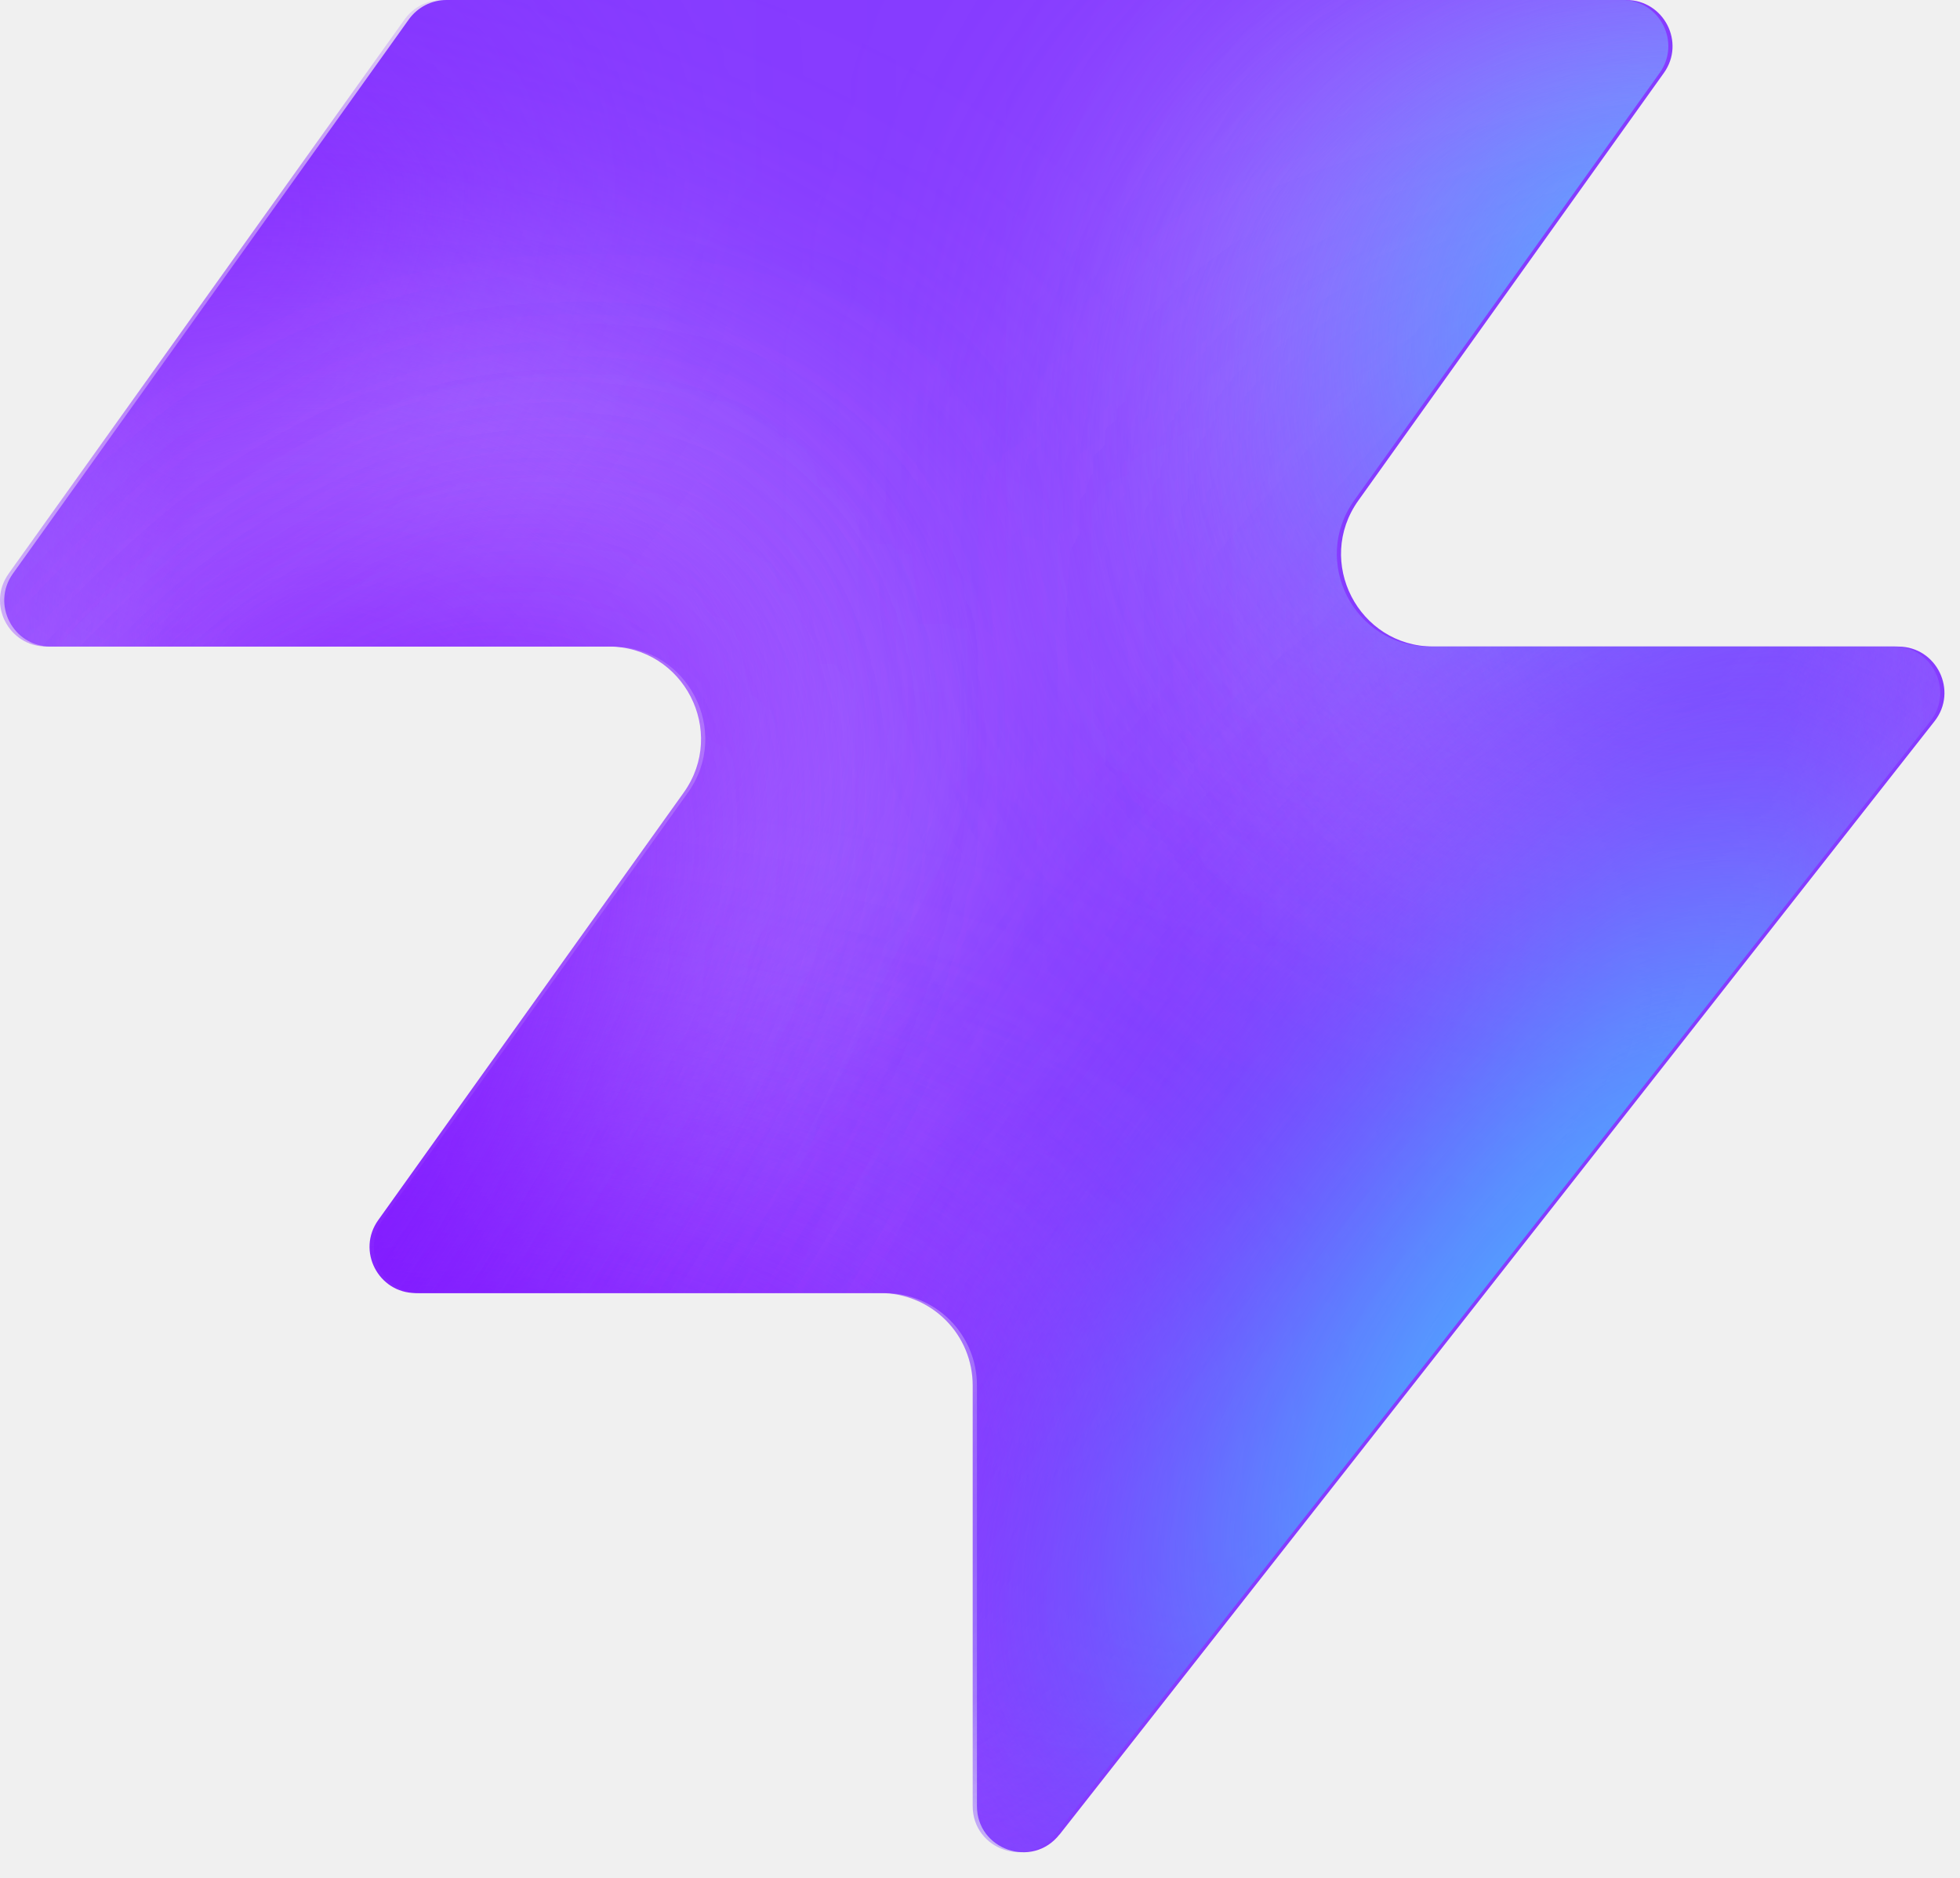
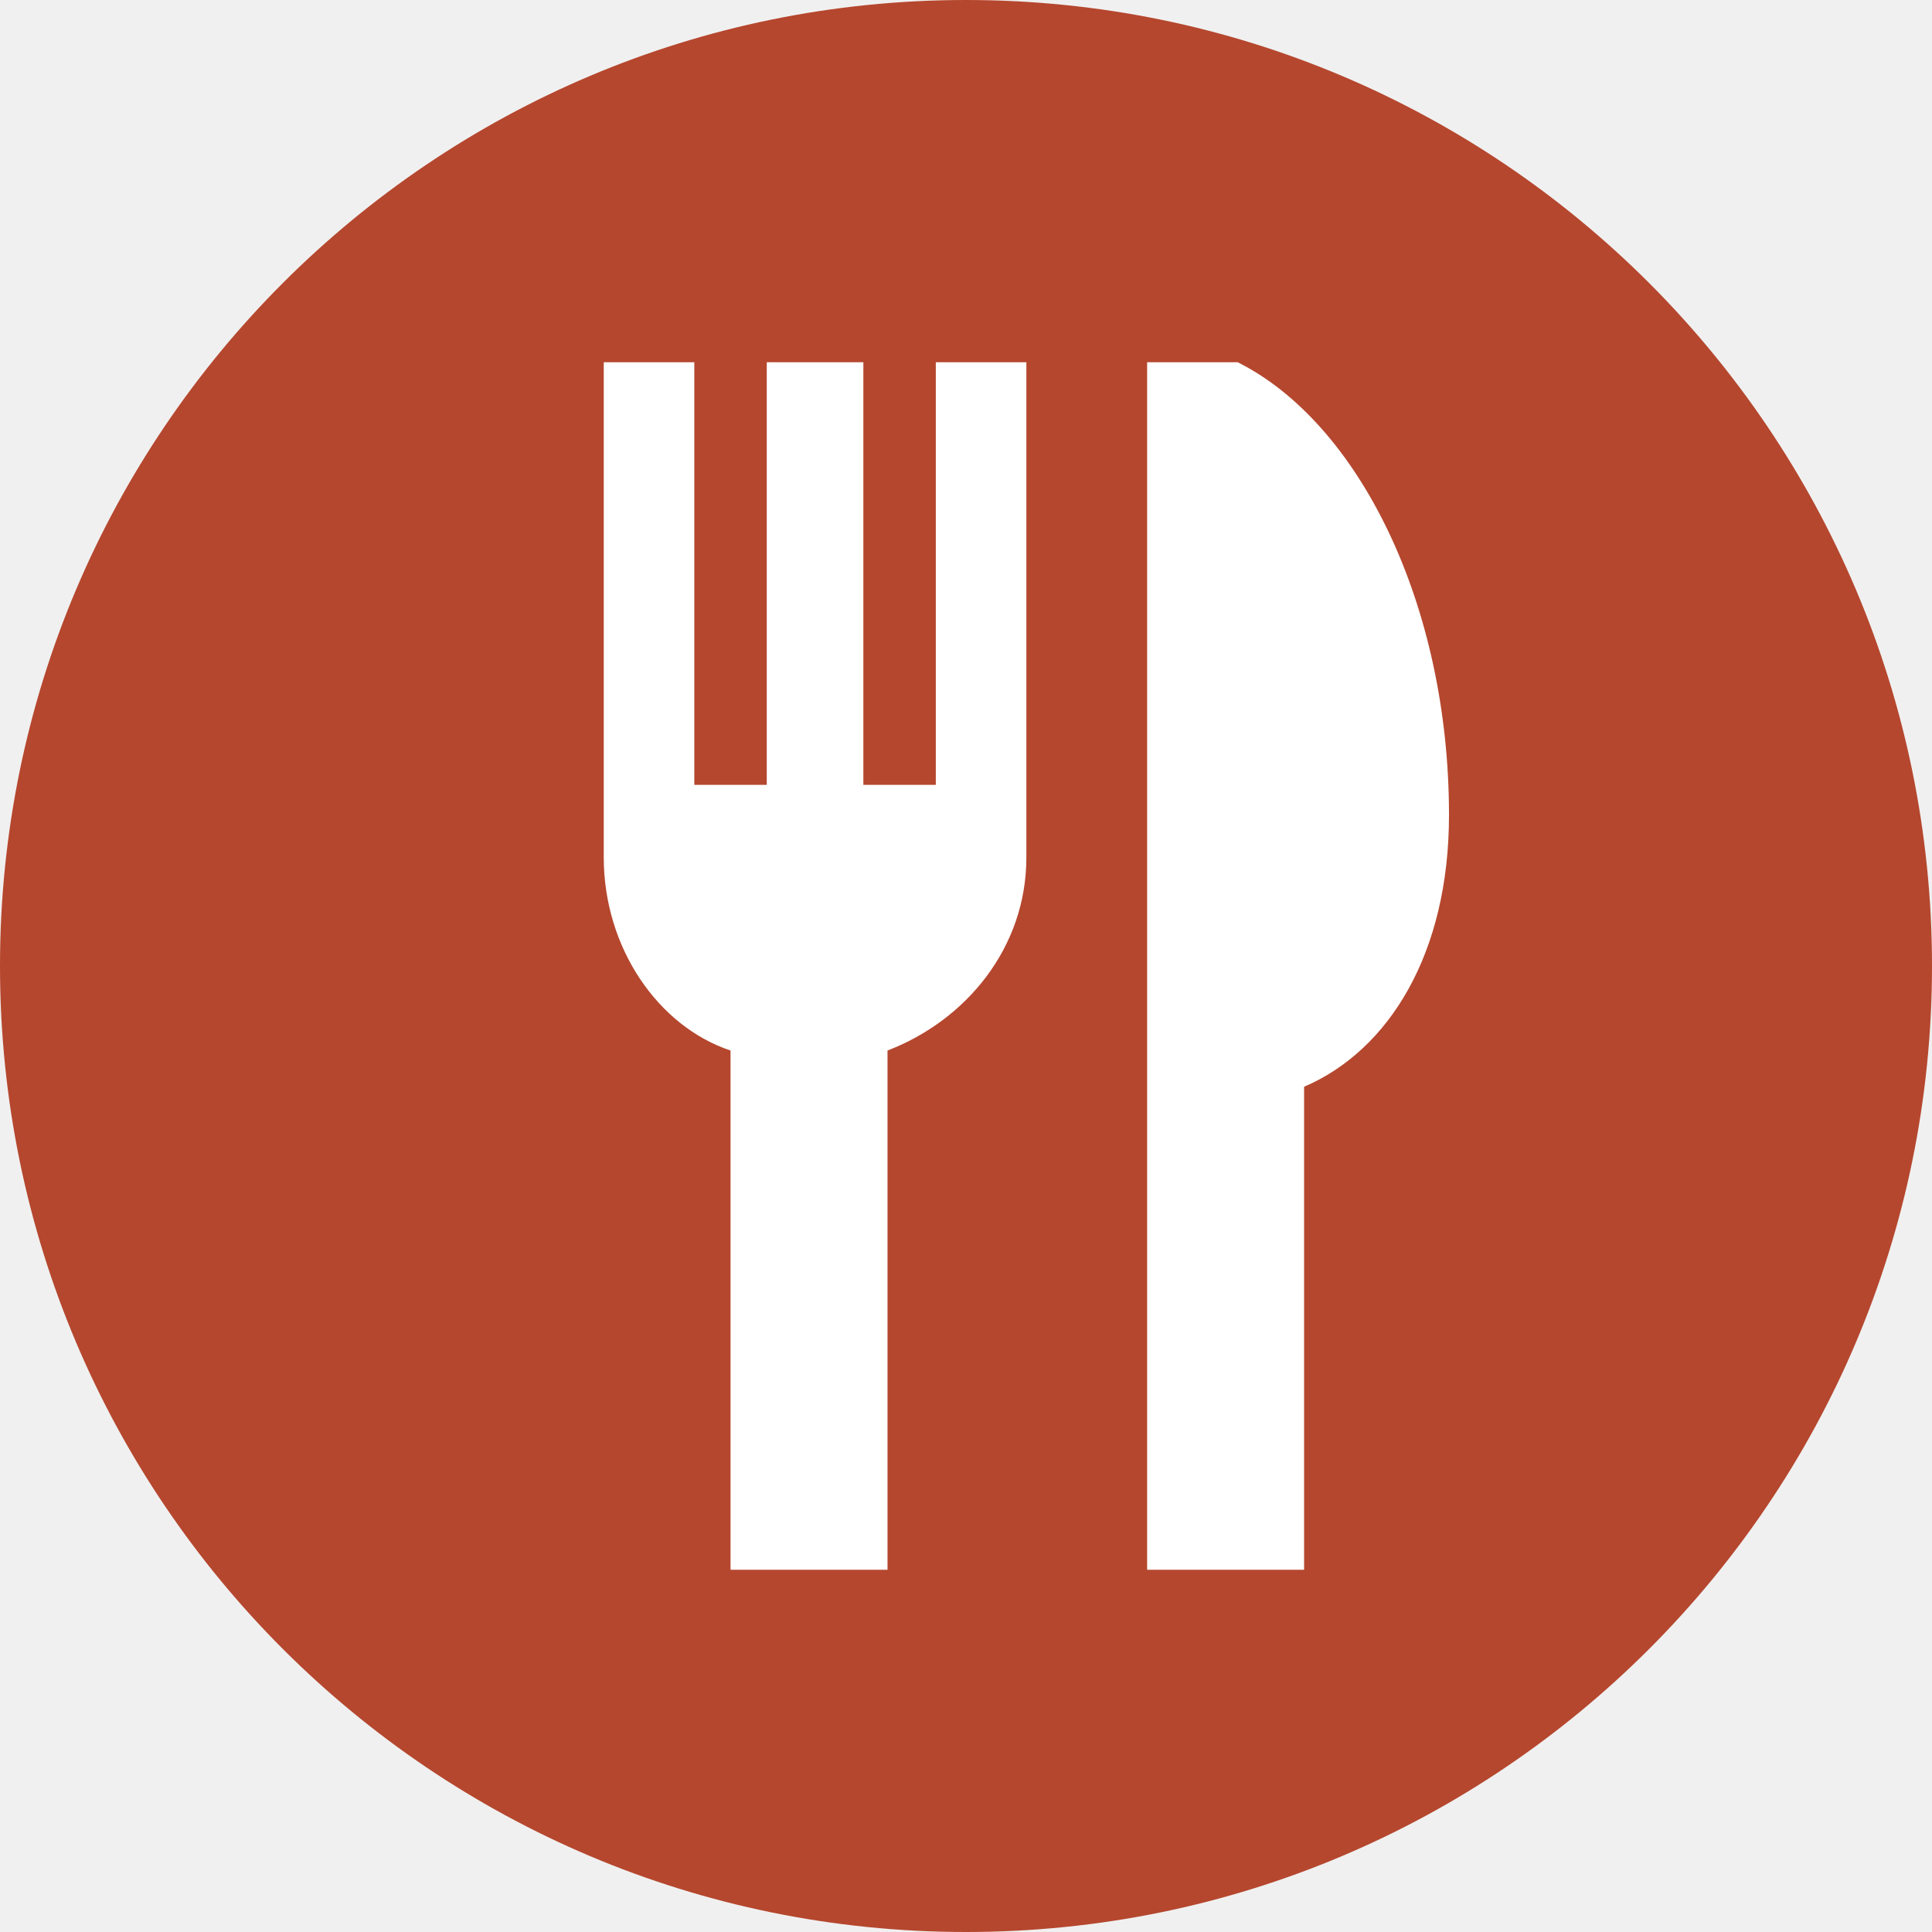
- <svg xmlns="http://www.w3.org/2000/svg" width="48" height="46" fill="none" viewBox="0 0 48 46">
-   <path fill="#863bff" d="M25.946 44.938c-.664.845-2.021.375-2.021-.698V33.937a2.26 2.26 0 0 0-2.262-2.262H10.287c-.92 0-1.456-1.04-.92-1.788l7.48-10.471c1.07-1.497 0-3.578-1.842-3.578H1.237c-.92 0-1.456-1.04-.92-1.788L10.013.474c.214-.297.556-.474.92-.474h28.894c.92 0 1.456 1.04.92 1.788l-7.48 10.471c-1.07 1.498 0 3.579 1.842 3.579h11.377c.943 0 1.473 1.088.89 1.83L25.947 44.94z" style="fill:#863bff;fill:color(display-p3 .525 .23 1);fill-opacity:1" />
-   <mask id="a" width="48" height="46" x="0" y="0" maskUnits="userSpaceOnUse" style="mask-type:alpha">
-     <path fill="#000" d="M25.842 44.938c-.664.844-2.021.375-2.021-.698V33.937a2.26 2.26 0 0 0-2.262-2.262H10.183c-.92 0-1.456-1.04-.92-1.788l7.48-10.471c1.07-1.498 0-3.579-1.842-3.579H1.133c-.92 0-1.456-1.04-.92-1.787L9.91.473c.214-.297.556-.474.92-.474h28.894c.92 0 1.456 1.04.92 1.788l-7.48 10.471c-1.07 1.498 0 3.578 1.842 3.578h11.377c.943 0 1.473 1.088.89 1.832L25.843 44.94z" style="fill:#000;fill-opacity:1" />
-   </mask>
-   <g mask="url(#a)">
-     <g filter="url(#b)">
-       <ellipse cx="5.508" cy="14.704" fill="#ede6ff" rx="5.508" ry="14.704" style="fill:#ede6ff;fill:color(display-p3 .927 .903 1);fill-opacity:1" transform="matrix(.00324 1 1 -.00324 -4.47 31.516)" />
-     </g>
-     <g filter="url(#c)">
-       <ellipse cx="10.399" cy="29.851" fill="#ede6ff" rx="10.399" ry="29.851" style="fill:#ede6ff;fill:color(display-p3 .927 .903 1);fill-opacity:1" transform="matrix(.00324 1 1 -.00324 -39.328 7.883)" />
-     </g>
-     <g filter="url(#d)">
-       <ellipse cx="5.508" cy="30.487" fill="#7e14ff" rx="5.508" ry="30.487" style="fill:#7e14ff;fill:color(display-p3 .492 .077 1);fill-opacity:1" transform="rotate(89.814 -25.913 -14.639)scale(1 -1)" />
-     </g>
-     <g filter="url(#e)">
-       <ellipse cx="5.508" cy="30.599" fill="#7e14ff" rx="5.508" ry="30.599" style="fill:#7e14ff;fill:color(display-p3 .492 .077 1);fill-opacity:1" transform="rotate(89.814 -32.644 -3.334)scale(1 -1)" />
-     </g>
-     <g filter="url(#f)">
-       <ellipse cx="5.508" cy="30.599" fill="#7e14ff" rx="5.508" ry="30.599" style="fill:#7e14ff;fill:color(display-p3 .492 .077 1);fill-opacity:1" transform="matrix(.00324 1 1 -.00324 -34.34 30.47)" />
-     </g>
-     <g filter="url(#g)">
-       <ellipse cx="14.072" cy="22.078" fill="#ede6ff" rx="14.072" ry="22.078" style="fill:#ede6ff;fill:color(display-p3 .927 .903 1);fill-opacity:1" transform="rotate(93.35 24.506 48.493)scale(-1 1)" />
-     </g>
-     <g filter="url(#h)">
-       <ellipse cx="3.47" cy="21.501" fill="#7e14ff" rx="3.47" ry="21.501" style="fill:#7e14ff;fill:color(display-p3 .492 .077 1);fill-opacity:1" transform="rotate(89.009 28.708 47.59)scale(-1 1)" />
-     </g>
-     <g filter="url(#i)">
-       <ellipse cx="3.47" cy="21.501" fill="#7e14ff" rx="3.47" ry="21.501" style="fill:#7e14ff;fill:color(display-p3 .492 .077 1);fill-opacity:1" transform="rotate(89.009 28.708 47.59)scale(-1 1)" />
-     </g>
-     <g filter="url(#j)">
-       <ellipse cx=".387" cy="8.972" fill="#7e14ff" rx="4.407" ry="29.108" style="fill:#7e14ff;fill:color(display-p3 .492 .077 1);fill-opacity:1" transform="rotate(39.51 .387 8.972)" />
-     </g>
-     <g filter="url(#k)">
-       <ellipse cx="47.523" cy="-6.092" fill="#7e14ff" rx="4.407" ry="29.108" style="fill:#7e14ff;fill:color(display-p3 .492 .077 1);fill-opacity:1" transform="rotate(37.892 47.523 -6.092)" />
-     </g>
-     <g filter="url(#l)">
-       <ellipse cx="41.412" cy="6.333" fill="#47bfff" rx="5.971" ry="9.665" style="fill:#47bfff;fill:color(display-p3 .28 .748 1);fill-opacity:1" transform="rotate(37.892 41.412 6.333)" />
-     </g>
-     <g filter="url(#m)">
-       <ellipse cx="-1.879" cy="38.332" fill="#7e14ff" rx="4.407" ry="29.108" style="fill:#7e14ff;fill:color(display-p3 .492 .077 1);fill-opacity:1" transform="rotate(37.892 -1.88 38.332)" />
-     </g>
-     <g filter="url(#n)">
-       <ellipse cx="-1.879" cy="38.332" fill="#7e14ff" rx="4.407" ry="29.108" style="fill:#7e14ff;fill:color(display-p3 .492 .077 1);fill-opacity:1" transform="rotate(37.892 -1.88 38.332)" />
-     </g>
-     <g filter="url(#o)">
-       <ellipse cx="35.651" cy="29.907" fill="#7e14ff" rx="4.407" ry="29.108" style="fill:#7e14ff;fill:color(display-p3 .492 .077 1);fill-opacity:1" transform="rotate(37.892 35.651 29.907)" />
-     </g>
-     <g filter="url(#p)">
-       <ellipse cx="38.418" cy="32.4" fill="#47bfff" rx="5.971" ry="15.297" style="fill:#47bfff;fill:color(display-p3 .28 .748 1);fill-opacity:1" transform="rotate(37.892 38.418 32.4)" />
-     </g>
-   </g>
-   <defs>
-     <filter id="b" width="60.045" height="41.654" x="-19.77" y="16.149" color-interpolation-filters="sRGB" filterUnits="userSpaceOnUse">
-       <feFlood flood-opacity="0" result="BackgroundImageFix" />
-       <feBlend in="SourceGraphic" in2="BackgroundImageFix" result="shape" />
-       <feGaussianBlur result="effect1_foregroundBlur_2002_17158" stdDeviation="7.659" />
-     </filter>
-     <filter id="c" width="90.34" height="51.437" x="-54.613" y="-7.533" color-interpolation-filters="sRGB" filterUnits="userSpaceOnUse">
-       <feFlood flood-opacity="0" result="BackgroundImageFix" />
-       <feBlend in="SourceGraphic" in2="BackgroundImageFix" result="shape" />
-       <feGaussianBlur result="effect1_foregroundBlur_2002_17158" stdDeviation="7.659" />
-     </filter>
-     <filter id="d" width="79.355" height="29.4" x="-49.64" y="2.03" color-interpolation-filters="sRGB" filterUnits="userSpaceOnUse">
-       <feFlood flood-opacity="0" result="BackgroundImageFix" />
-       <feBlend in="SourceGraphic" in2="BackgroundImageFix" result="shape" />
-       <feGaussianBlur result="effect1_foregroundBlur_2002_17158" stdDeviation="4.596" />
-     </filter>
-     <filter id="e" width="79.579" height="29.4" x="-45.045" y="20.029" color-interpolation-filters="sRGB" filterUnits="userSpaceOnUse">
-       <feFlood flood-opacity="0" result="BackgroundImageFix" />
-       <feBlend in="SourceGraphic" in2="BackgroundImageFix" result="shape" />
-       <feGaussianBlur result="effect1_foregroundBlur_2002_17158" stdDeviation="4.596" />
-     </filter>
-     <filter id="f" width="79.579" height="29.4" x="-43.513" y="21.178" color-interpolation-filters="sRGB" filterUnits="userSpaceOnUse">
-       <feFlood flood-opacity="0" result="BackgroundImageFix" />
-       <feBlend in="SourceGraphic" in2="BackgroundImageFix" result="shape" />
-       <feGaussianBlur result="effect1_foregroundBlur_2002_17158" stdDeviation="4.596" />
-     </filter>
-     <filter id="g" width="74.749" height="58.852" x="15.756" y="-17.901" color-interpolation-filters="sRGB" filterUnits="userSpaceOnUse">
-       <feFlood flood-opacity="0" result="BackgroundImageFix" />
-       <feBlend in="SourceGraphic" in2="BackgroundImageFix" result="shape" />
-       <feGaussianBlur result="effect1_foregroundBlur_2002_17158" stdDeviation="7.659" />
-     </filter>
-     <filter id="h" width="61.377" height="25.362" x="23.548" y="2.284" color-interpolation-filters="sRGB" filterUnits="userSpaceOnUse">
-       <feFlood flood-opacity="0" result="BackgroundImageFix" />
-       <feBlend in="SourceGraphic" in2="BackgroundImageFix" result="shape" />
-       <feGaussianBlur result="effect1_foregroundBlur_2002_17158" stdDeviation="4.596" />
-     </filter>
-     <filter id="i" width="61.377" height="25.362" x="23.548" y="2.284" color-interpolation-filters="sRGB" filterUnits="userSpaceOnUse">
-       <feFlood flood-opacity="0" result="BackgroundImageFix" />
-       <feBlend in="SourceGraphic" in2="BackgroundImageFix" result="shape" />
-       <feGaussianBlur result="effect1_foregroundBlur_2002_17158" stdDeviation="4.596" />
-     </filter>
-     <filter id="j" width="56.045" height="63.649" x="-27.636" y="-22.853" color-interpolation-filters="sRGB" filterUnits="userSpaceOnUse">
-       <feFlood flood-opacity="0" result="BackgroundImageFix" />
-       <feBlend in="SourceGraphic" in2="BackgroundImageFix" result="shape" />
-       <feGaussianBlur result="effect1_foregroundBlur_2002_17158" stdDeviation="4.596" />
-     </filter>
-     <filter id="k" width="54.814" height="64.646" x="20.116" y="-38.415" color-interpolation-filters="sRGB" filterUnits="userSpaceOnUse">
-       <feFlood flood-opacity="0" result="BackgroundImageFix" />
-       <feBlend in="SourceGraphic" in2="BackgroundImageFix" result="shape" />
-       <feGaussianBlur result="effect1_foregroundBlur_2002_17158" stdDeviation="4.596" />
-     </filter>
-     <filter id="l" width="33.541" height="35.313" x="24.641" y="-11.323" color-interpolation-filters="sRGB" filterUnits="userSpaceOnUse">
-       <feFlood flood-opacity="0" result="BackgroundImageFix" />
-       <feBlend in="SourceGraphic" in2="BackgroundImageFix" result="shape" />
-       <feGaussianBlur result="effect1_foregroundBlur_2002_17158" stdDeviation="4.596" />
-     </filter>
-     <filter id="m" width="54.814" height="64.646" x="-29.286" y="6.009" color-interpolation-filters="sRGB" filterUnits="userSpaceOnUse">
-       <feFlood flood-opacity="0" result="BackgroundImageFix" />
-       <feBlend in="SourceGraphic" in2="BackgroundImageFix" result="shape" />
-       <feGaussianBlur result="effect1_foregroundBlur_2002_17158" stdDeviation="4.596" />
-     </filter>
-     <filter id="n" width="54.814" height="64.646" x="-29.286" y="6.009" color-interpolation-filters="sRGB" filterUnits="userSpaceOnUse">
-       <feFlood flood-opacity="0" result="BackgroundImageFix" />
-       <feBlend in="SourceGraphic" in2="BackgroundImageFix" result="shape" />
-       <feGaussianBlur result="effect1_foregroundBlur_2002_17158" stdDeviation="4.596" />
-     </filter>
-     <filter id="o" width="54.814" height="64.646" x="8.244" y="-2.416" color-interpolation-filters="sRGB" filterUnits="userSpaceOnUse">
-       <feFlood flood-opacity="0" result="BackgroundImageFix" />
-       <feBlend in="SourceGraphic" in2="BackgroundImageFix" result="shape" />
-       <feGaussianBlur result="effect1_foregroundBlur_2002_17158" stdDeviation="4.596" />
-     </filter>
-     <filter id="p" width="39.409" height="43.623" x="18.713" y="10.588" color-interpolation-filters="sRGB" filterUnits="userSpaceOnUse">
-       <feFlood flood-opacity="0" result="BackgroundImageFix" />
-       <feBlend in="SourceGraphic" in2="BackgroundImageFix" result="shape" />
-       <feGaussianBlur result="effect1_foregroundBlur_2002_17158" stdDeviation="4.596" />
-     </filter>
-   </defs>
+ <svg xmlns="http://www.w3.org/2000/svg" viewBox="0 0 32 32">
+   <circle cx="16" cy="16" r="16" fill="#B5472E" />
+   <path fill="#fff" d="M10 6h1.5v7h1.2V6h1.6v7h1.2V6H17v8.2c0 1.5-1 2.7-2.3 3.2V26h-2.6v-8.6C10.9 17 10 15.7 10 14.2V6zm10.5 0c2 1 3.5 4 3.5 7.5 0 2.3-1 3.9-2.4 4.5V26H19V6h1.5z" />
</svg>
